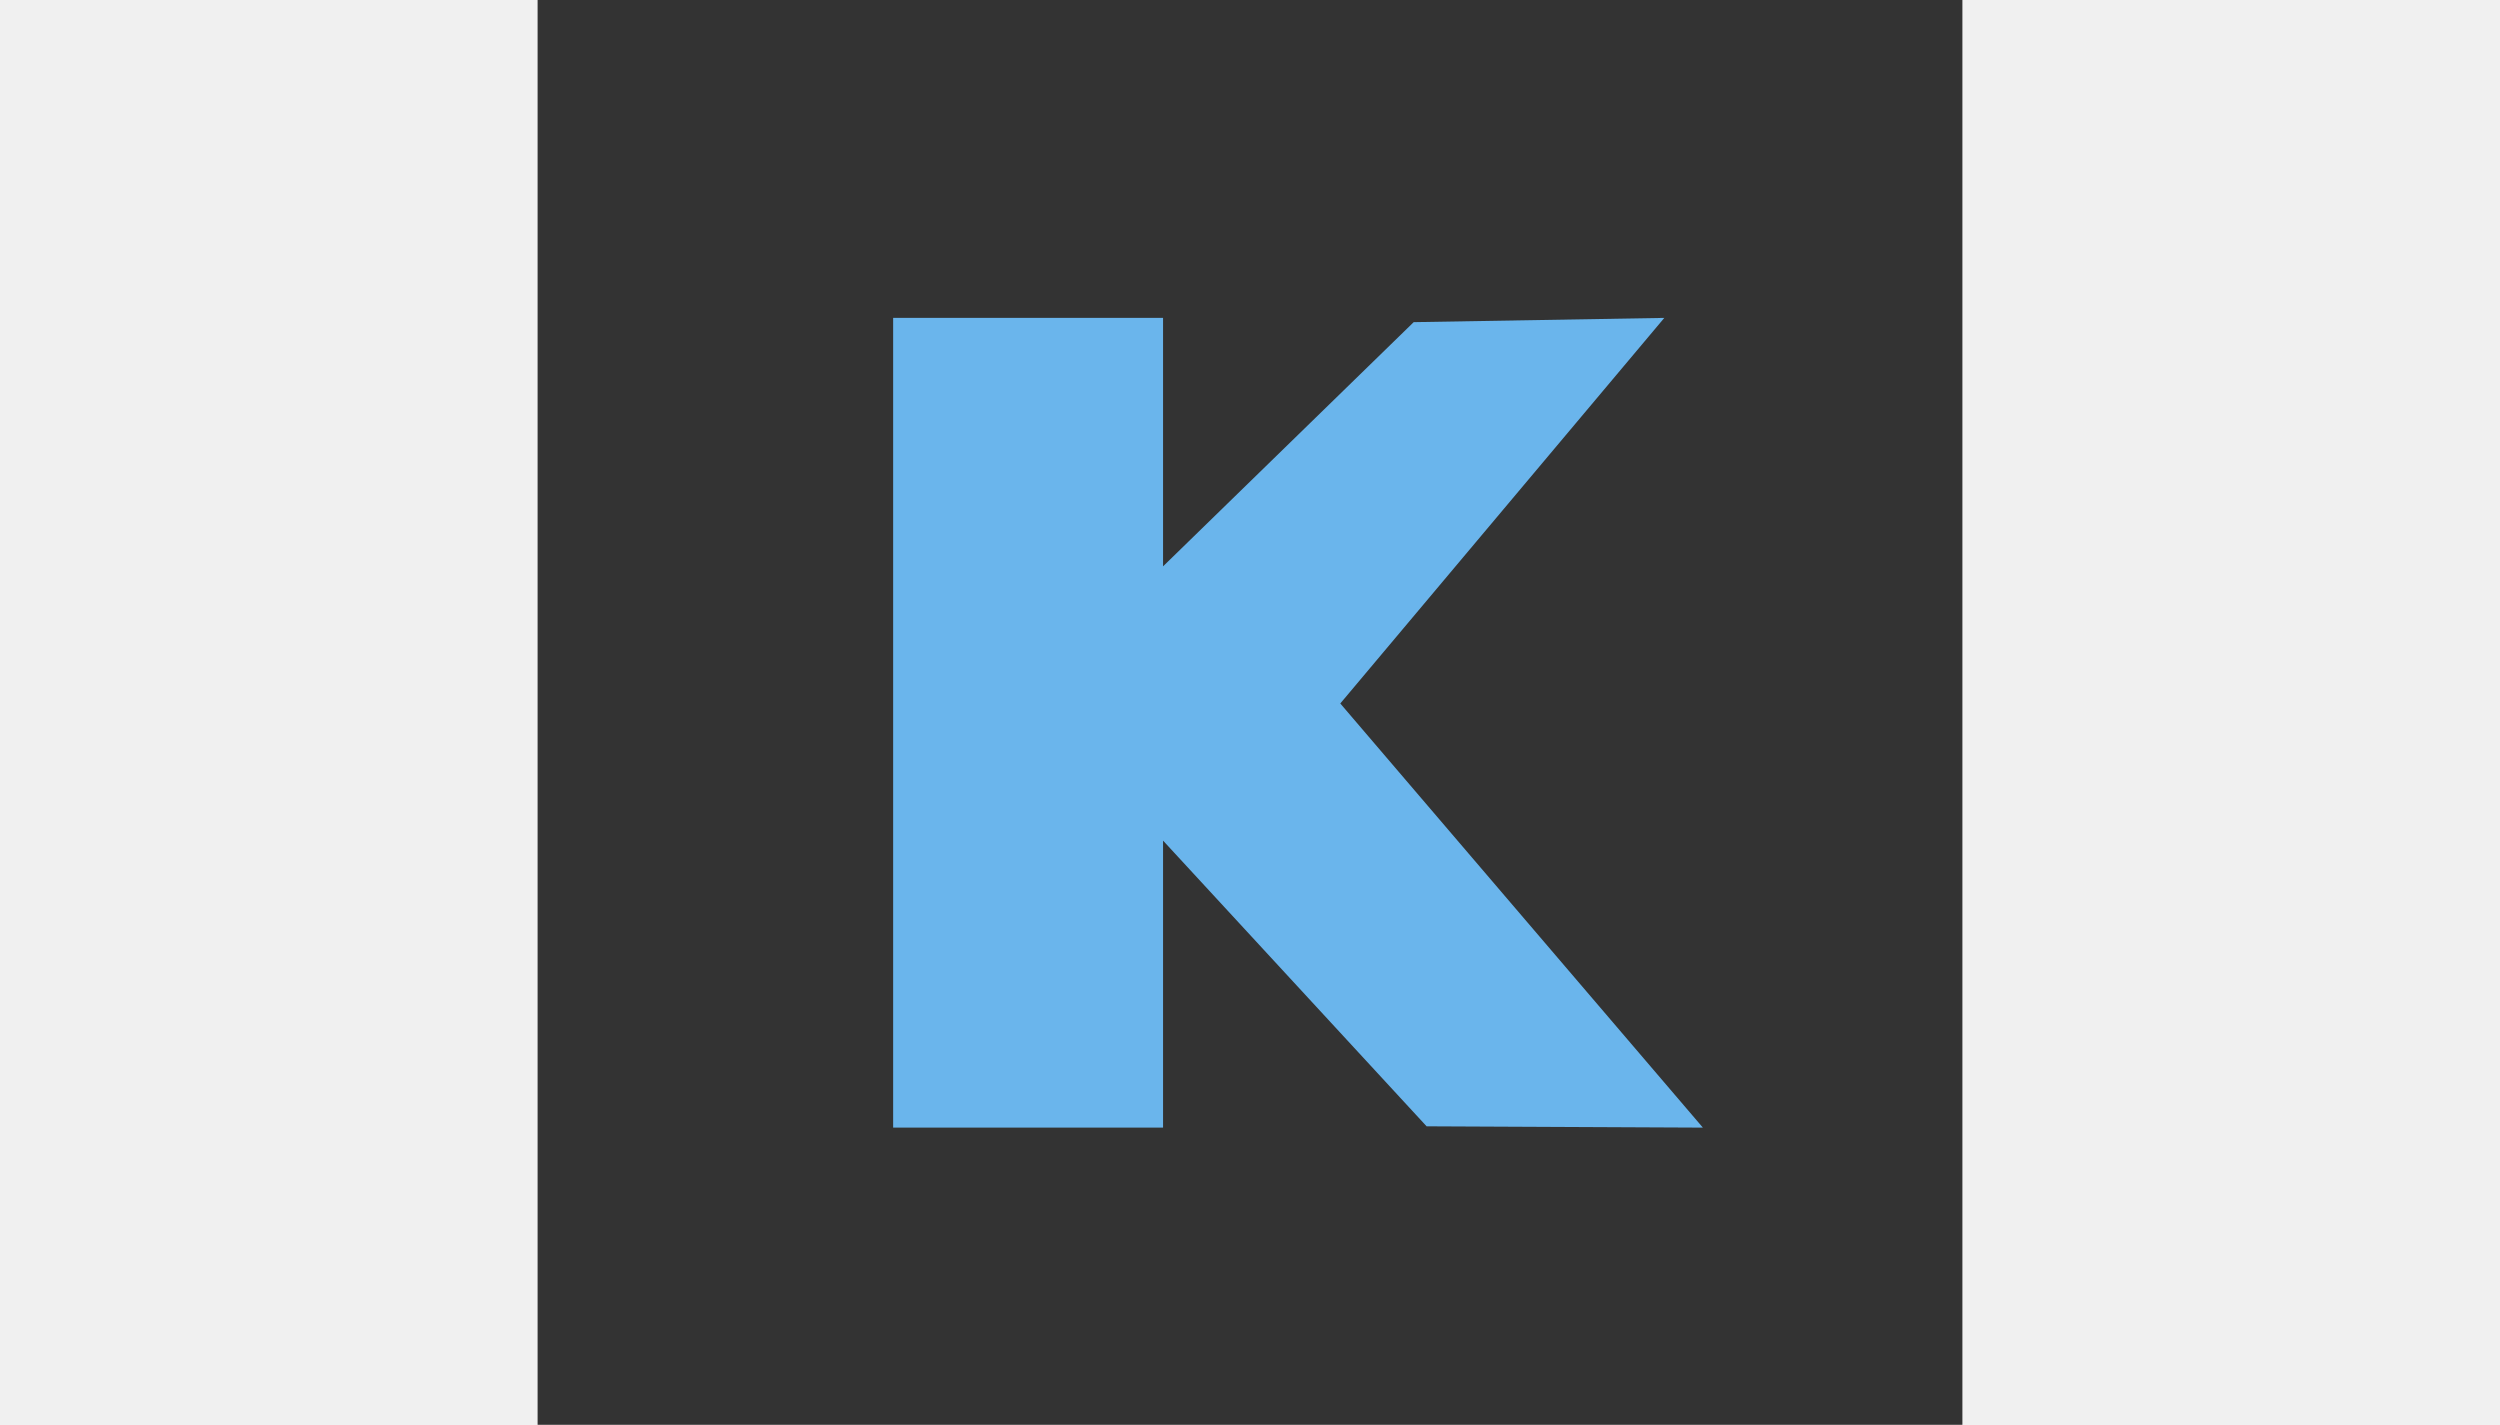
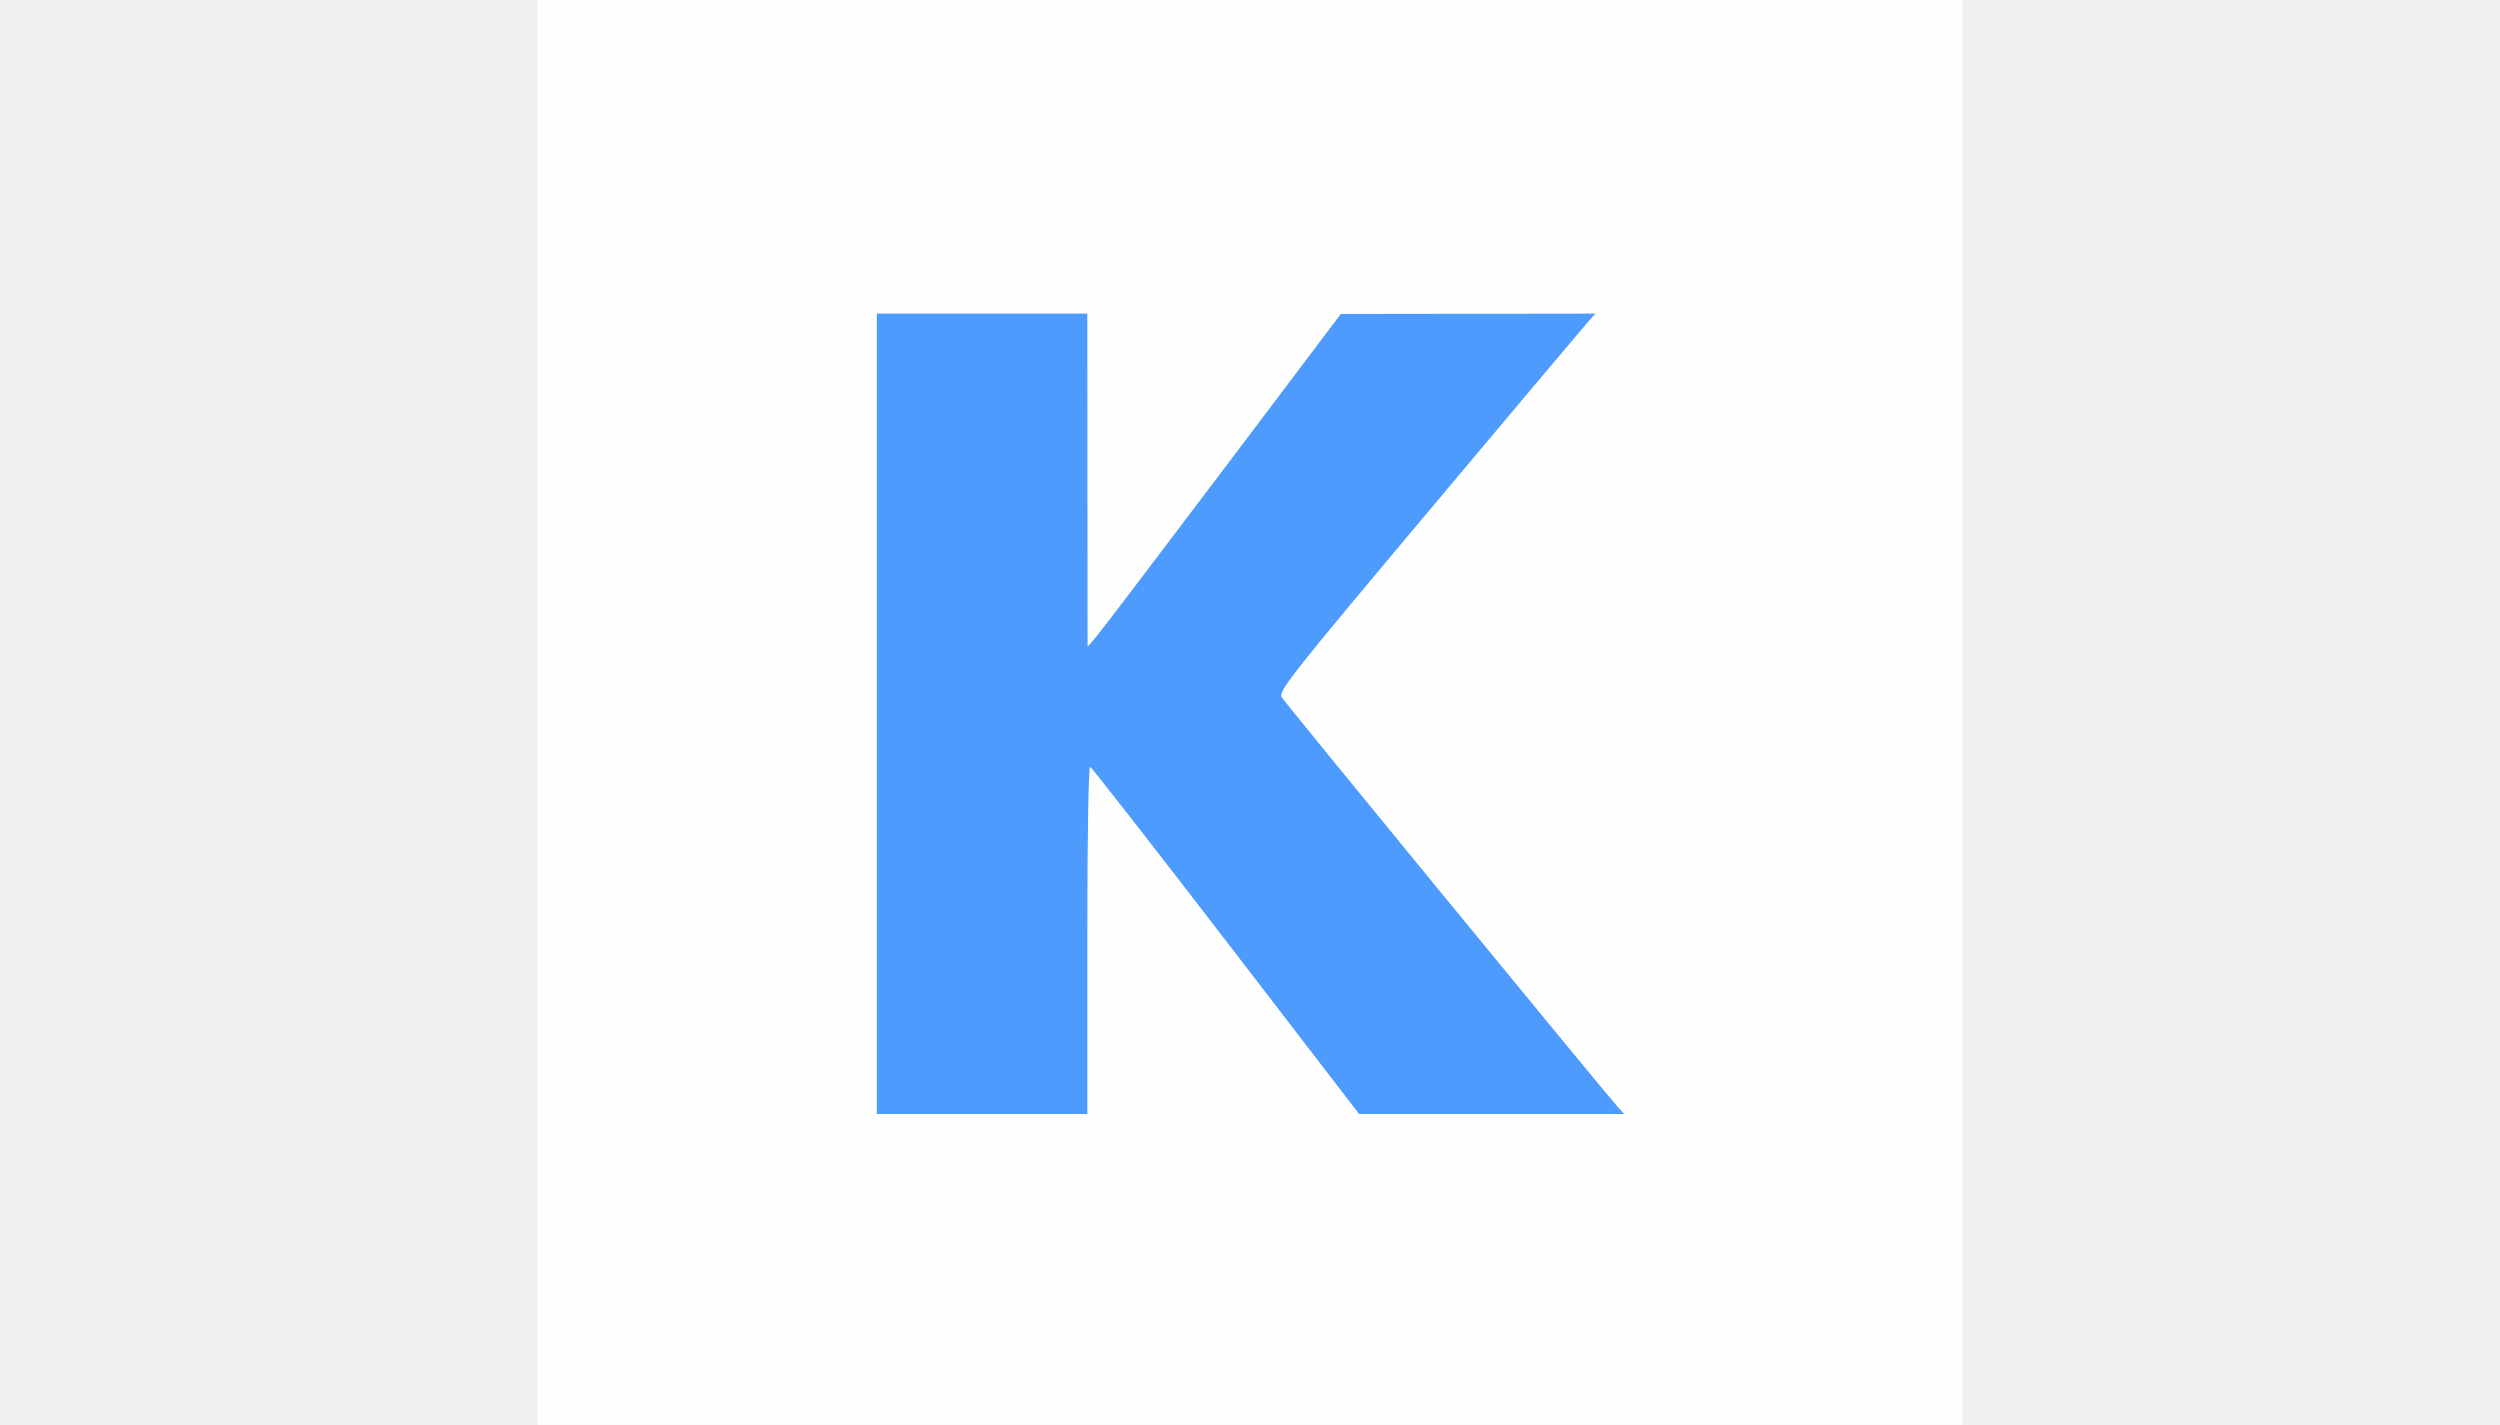
- <svg xmlns="http://www.w3.org/2000/svg" width="851" height="485" viewBox="0 0 680.8 388" id="svg2" version="1.1">
-   <defs id="defs7" />
-   <g id="g2983" transform="matrix(0.9472656,0,0,0.9472656,146.4,20.46093)">
-     <rect ry="0" rx="0" y="-21.6" x="1.5655922e-016" height="409.6" width="409.6" id="rect2986" style="fill:#333333;fill-opacity:1;stroke:none" />
-     <path style="fill:#6ab5ec;fill-opacity:1;stroke:none" d="m 179.805,69.788 0,71.424 72.051,-70.199 72.051,-1.225 -93.15,110.847 104.235,121.932 -79.42,-0.374 -75.767,-82.135 0,82.508 -77.593,0 0,-232.78 z" id="Selection" />
+ <svg xmlns="http://www.w3.org/2000/svg" width="851px" height="485px" viewBox="0 0 851 485" version="1.1">
+   <defs />
+   <g id="Page-1" stroke="none" stroke-width="1" fill="none" fill-rule="evenodd">
+     <g id="kodeweave">
+       <g id="g4137">
+         <rect id="Rectangle-2" stroke="#979797" opacity="0" fill="#D8D8D8" x="0" y="0" width="851" height="485" />
+         <rect id="rect4138" fill-opacity="0.941" fill="#FFFFFF" x="183" y="0" width="485" height="485" />
+         <path d="M298.48,242.974 L298.48,106.752 L334.3,106.752 L370.119,106.752 L370.163,163.466 L370.207,220.18 L373.148,216.741 C374.765,214.851 394.161,189.356 416.25,160.087 L456.411,106.872 L499.746,106.812 L543.081,106.752 L540.879,109.194 C539.668,110.537 515.336,139.433 486.807,173.407 C439.172,230.135 435.05,235.357 436.316,237.384 C437.644,239.51 546.145,371.778 550.642,376.753 L552.85,379.195 L507.738,379.195 L462.627,379.195 L417.353,320.31 C392.453,287.924 371.638,261.263 371.099,261.064 C370.523,260.851 370.119,285.147 370.119,319.949 L370.119,379.195 L334.3,379.195 L298.48,379.195 L298.48,242.973 L298.48,242.974 Z" id="path4149" fill="#4D9CFD" />
+       </g>
+     </g>
  </g>
</svg>
